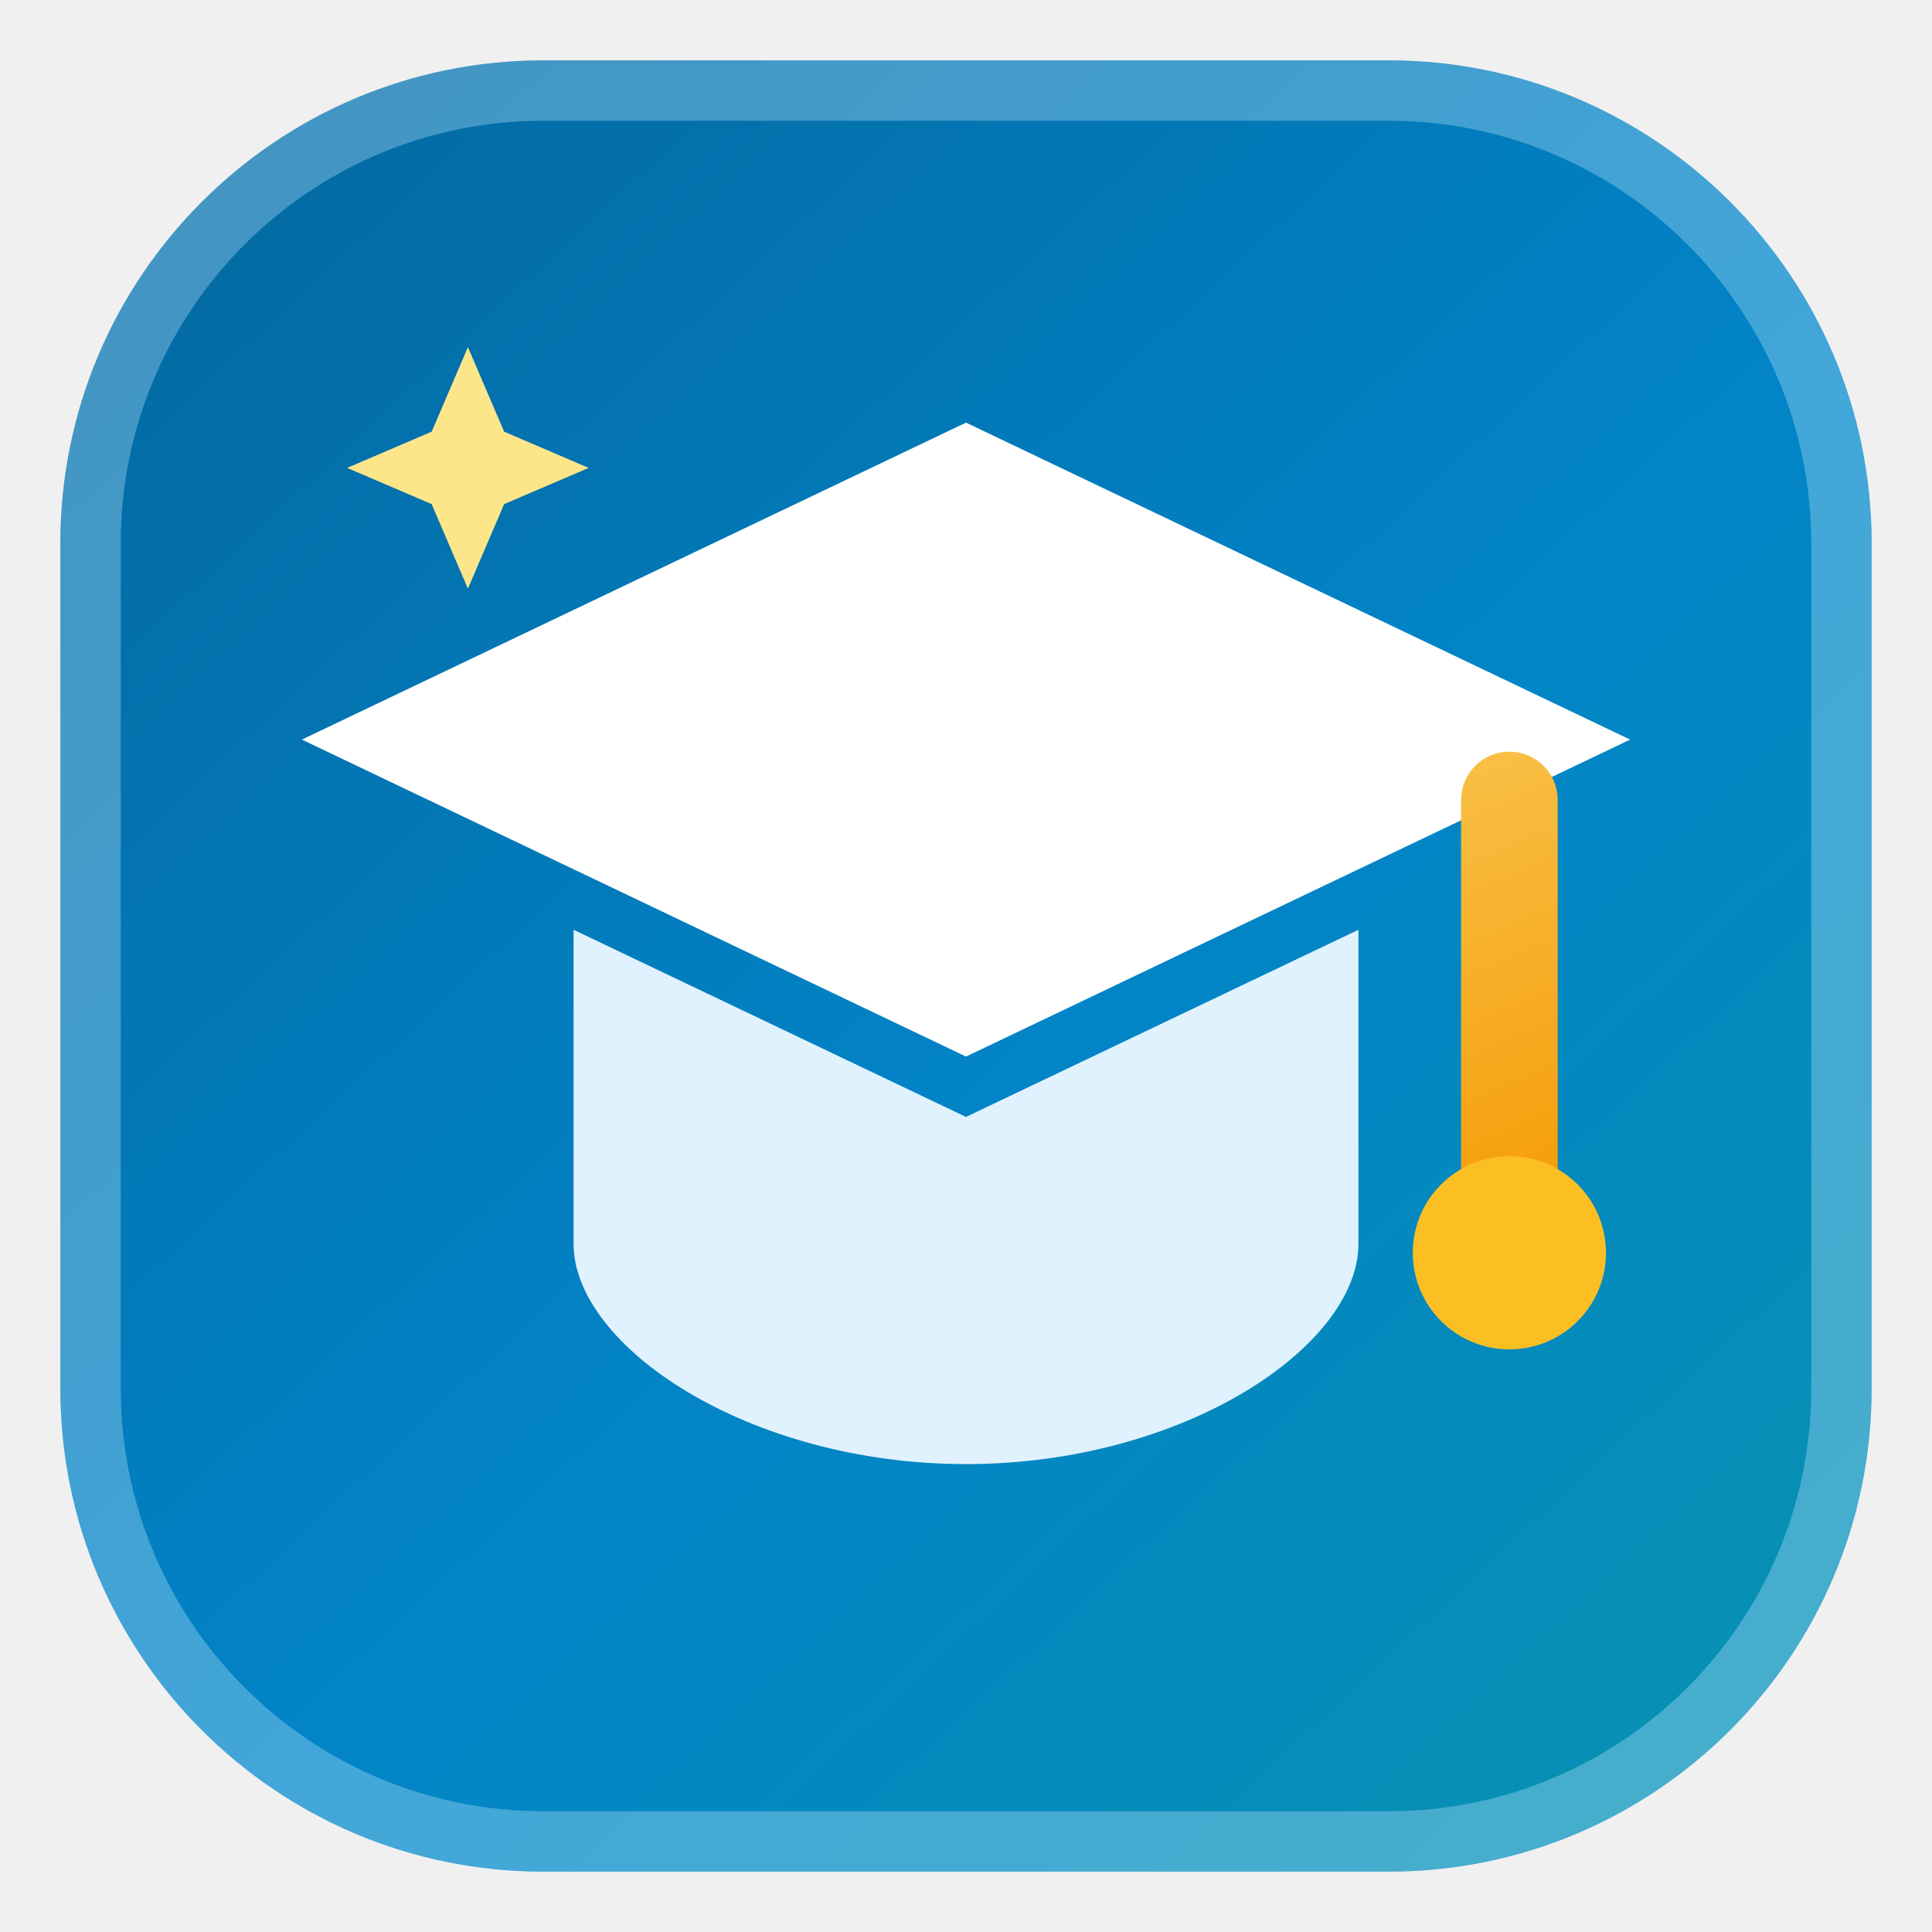
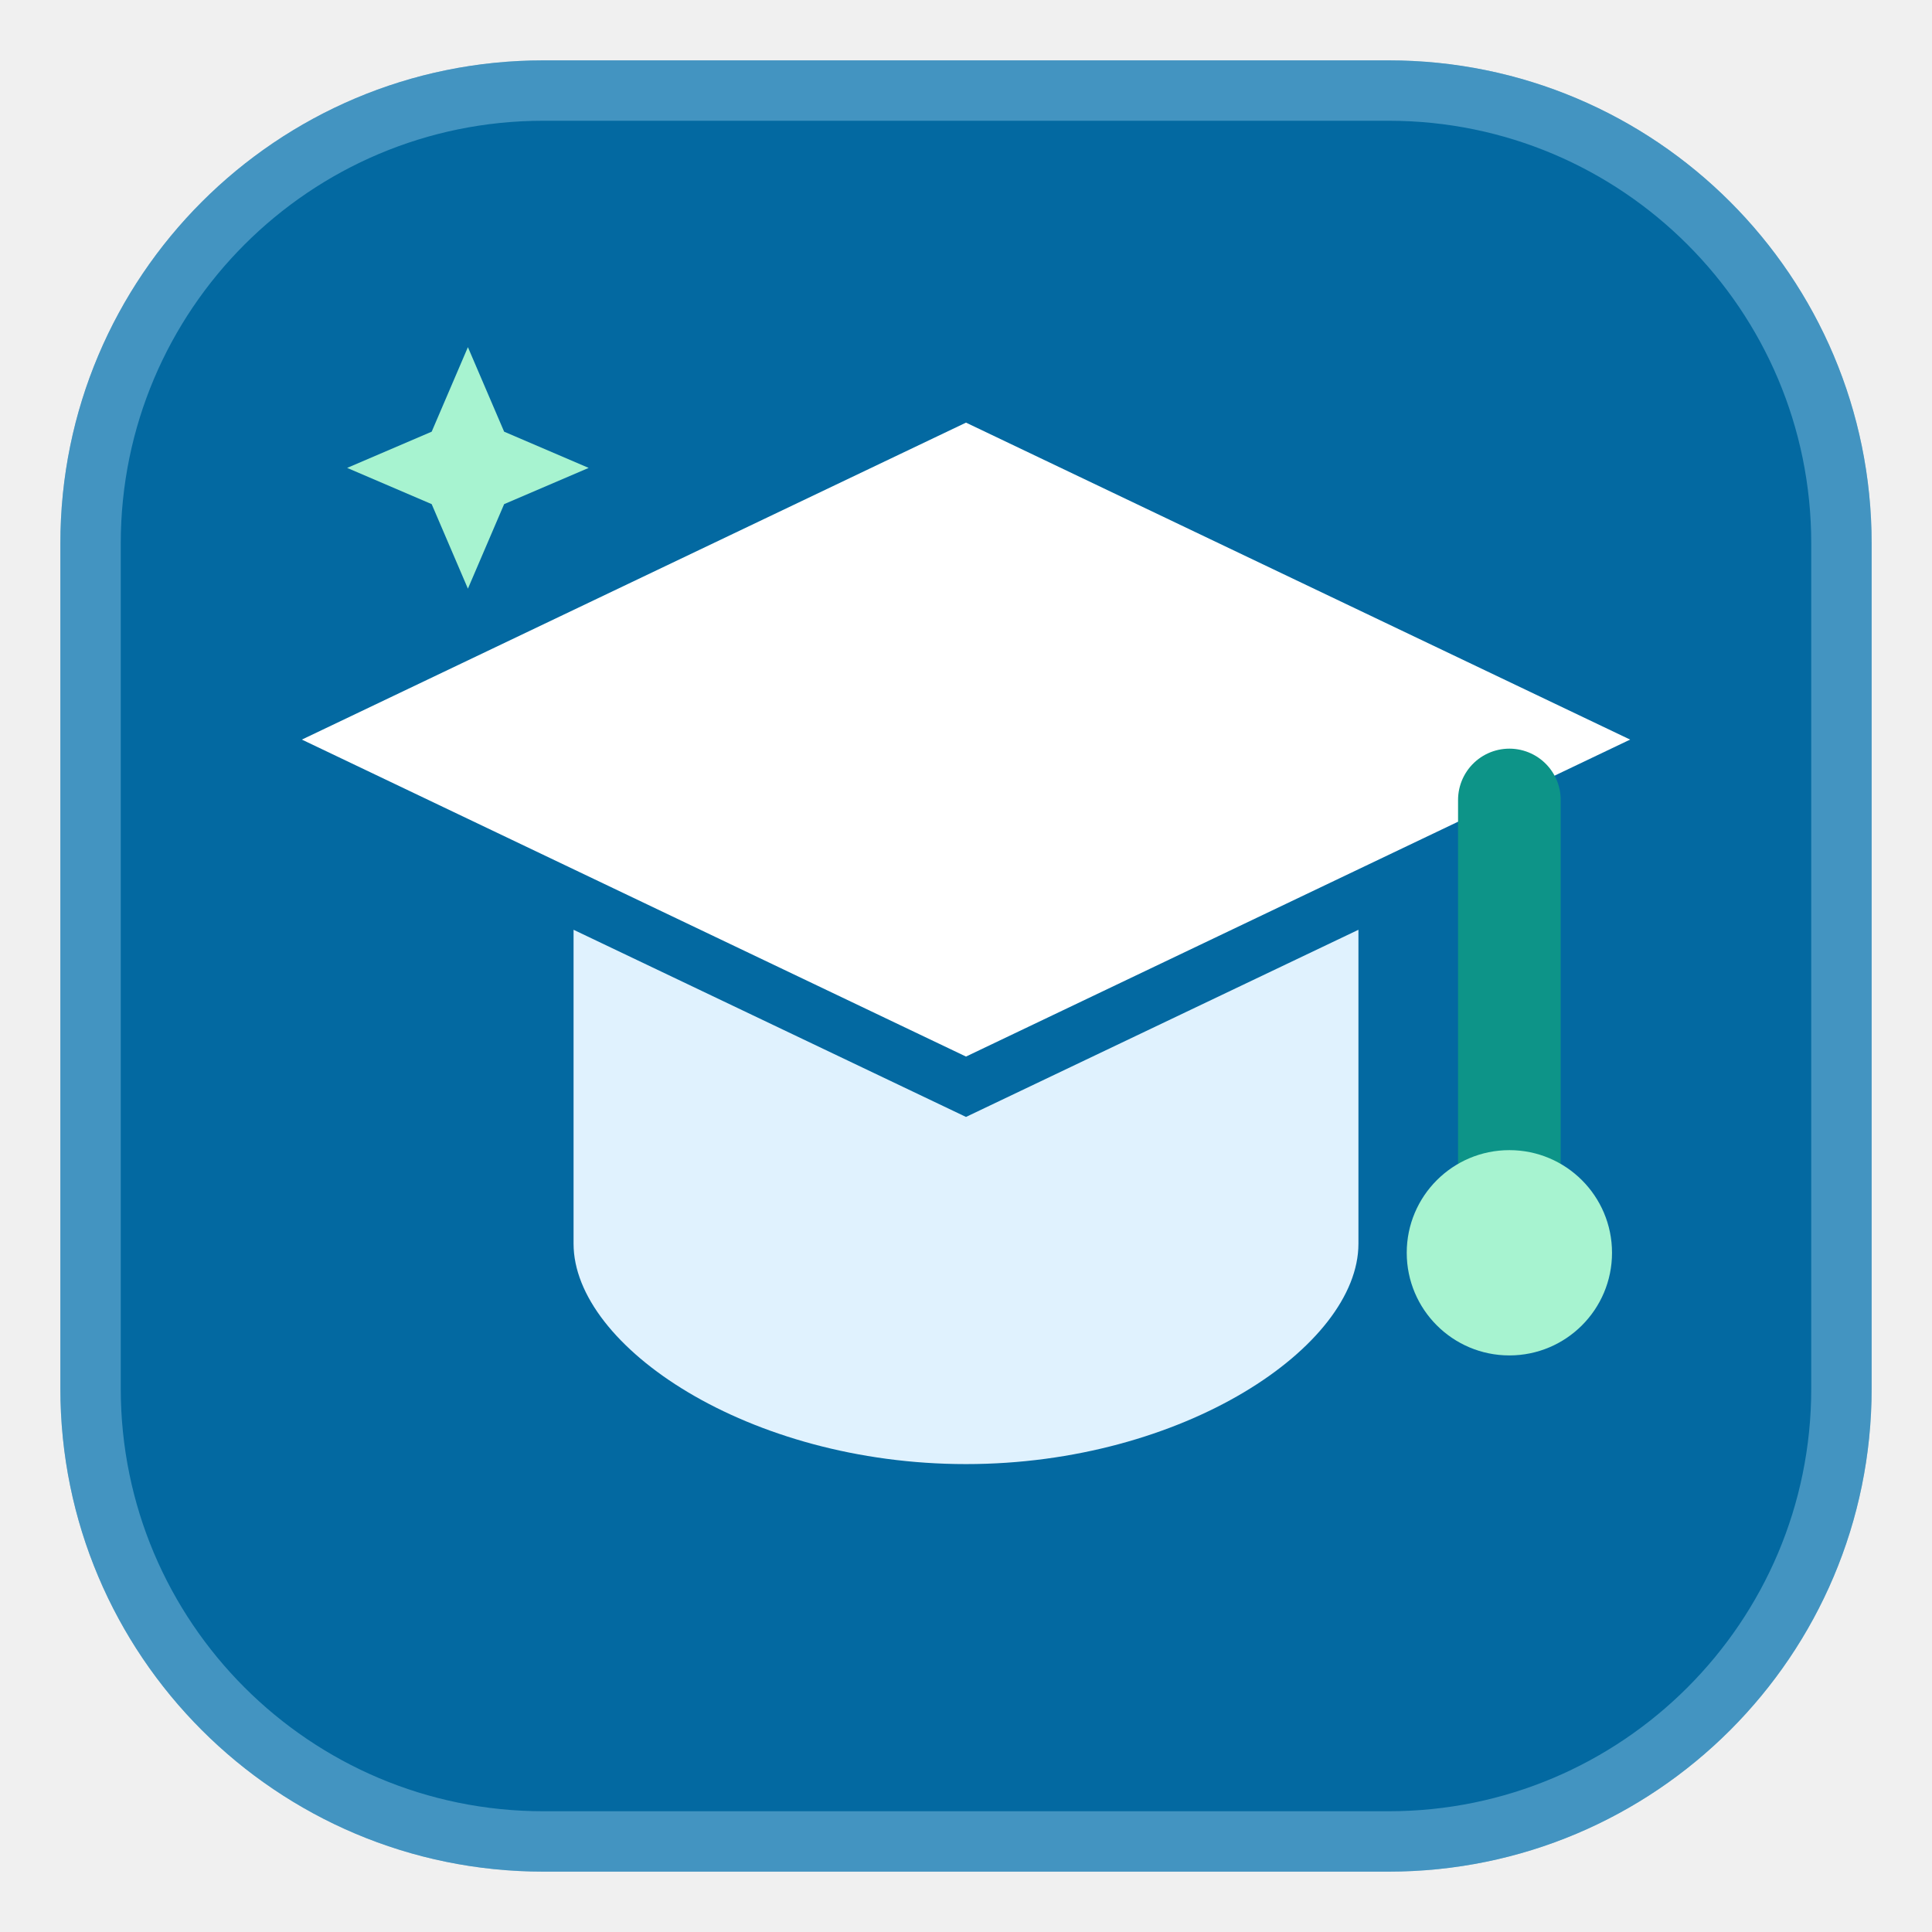
<svg xmlns="http://www.w3.org/2000/svg" viewBox="0 0 64 64" fill="none">
-   <defs>
-     <linearGradient id="oceanBg" x1="6" y1="4" x2="58" y2="60" gradientUnits="userSpaceOnUse">
-       <stop offset="0%" stop-color="#0369A1" />
-       <stop offset="55%" stop-color="#0284C7" />
-       <stop offset="100%" stop-color="#0891B2" />
-     </linearGradient>
-     <linearGradient id="warmGold" x1="42" y1="10" x2="54" y2="38" gradientUnits="userSpaceOnUse">
-       <stop offset="0%" stop-color="#FDE68A" />
-       <stop offset="100%" stop-color="#F59E0B" />
-     </linearGradient>
-   </defs>
-   <rect x="2" y="2" width="60" height="60" rx="16" fill="url(#oceanBg)" />
+   <rect x="2" y="2" width="60" height="60" rx="16" fill="#0369A1" />
  <rect x="3" y="3" width="58" height="58" rx="15" stroke="#BAE6FD" stroke-opacity="0.35" stroke-width="2" />
  <path d="M32 14L10 24.5L32 35L54 24.5L32 14Z" fill="#FFFFFF" />
  <path d="M19 30.8V41.2C19 44.6 24.8 48.5 32 48.5C39.2 48.5 45 44.6 45 41.2V30.8L32 37L19 30.8Z" fill="#E0F2FE" />
-   <path d="M50 26.5V39.5" stroke="url(#warmGold)" stroke-width="3.2" stroke-linecap="round" />
-   <circle cx="50" cy="41.5" r="3.2" fill="#FBBF24" />
-   <path d="M15.5 11.5L16.7 14.3L19.5 15.5L16.7 16.7L15.5 19.5L14.3 16.7L11.5 15.5L14.3 14.3L15.5 11.5Z" fill="#FDE68A" />
+   <path d="M50 26.5V39.5" stroke="#0D9488" stroke-width="3.4" stroke-linecap="round" />
+   <circle cx="50" cy="41.5" r="3.4" fill="#A7F3D0" />
+   <path d="M15.5 11.5L16.7 14.3L19.5 15.5L16.7 16.7L15.5 19.5L14.3 16.7L11.5 15.5L14.3 14.3L15.5 11.5Z" fill="#A7F3D0" />
</svg>
